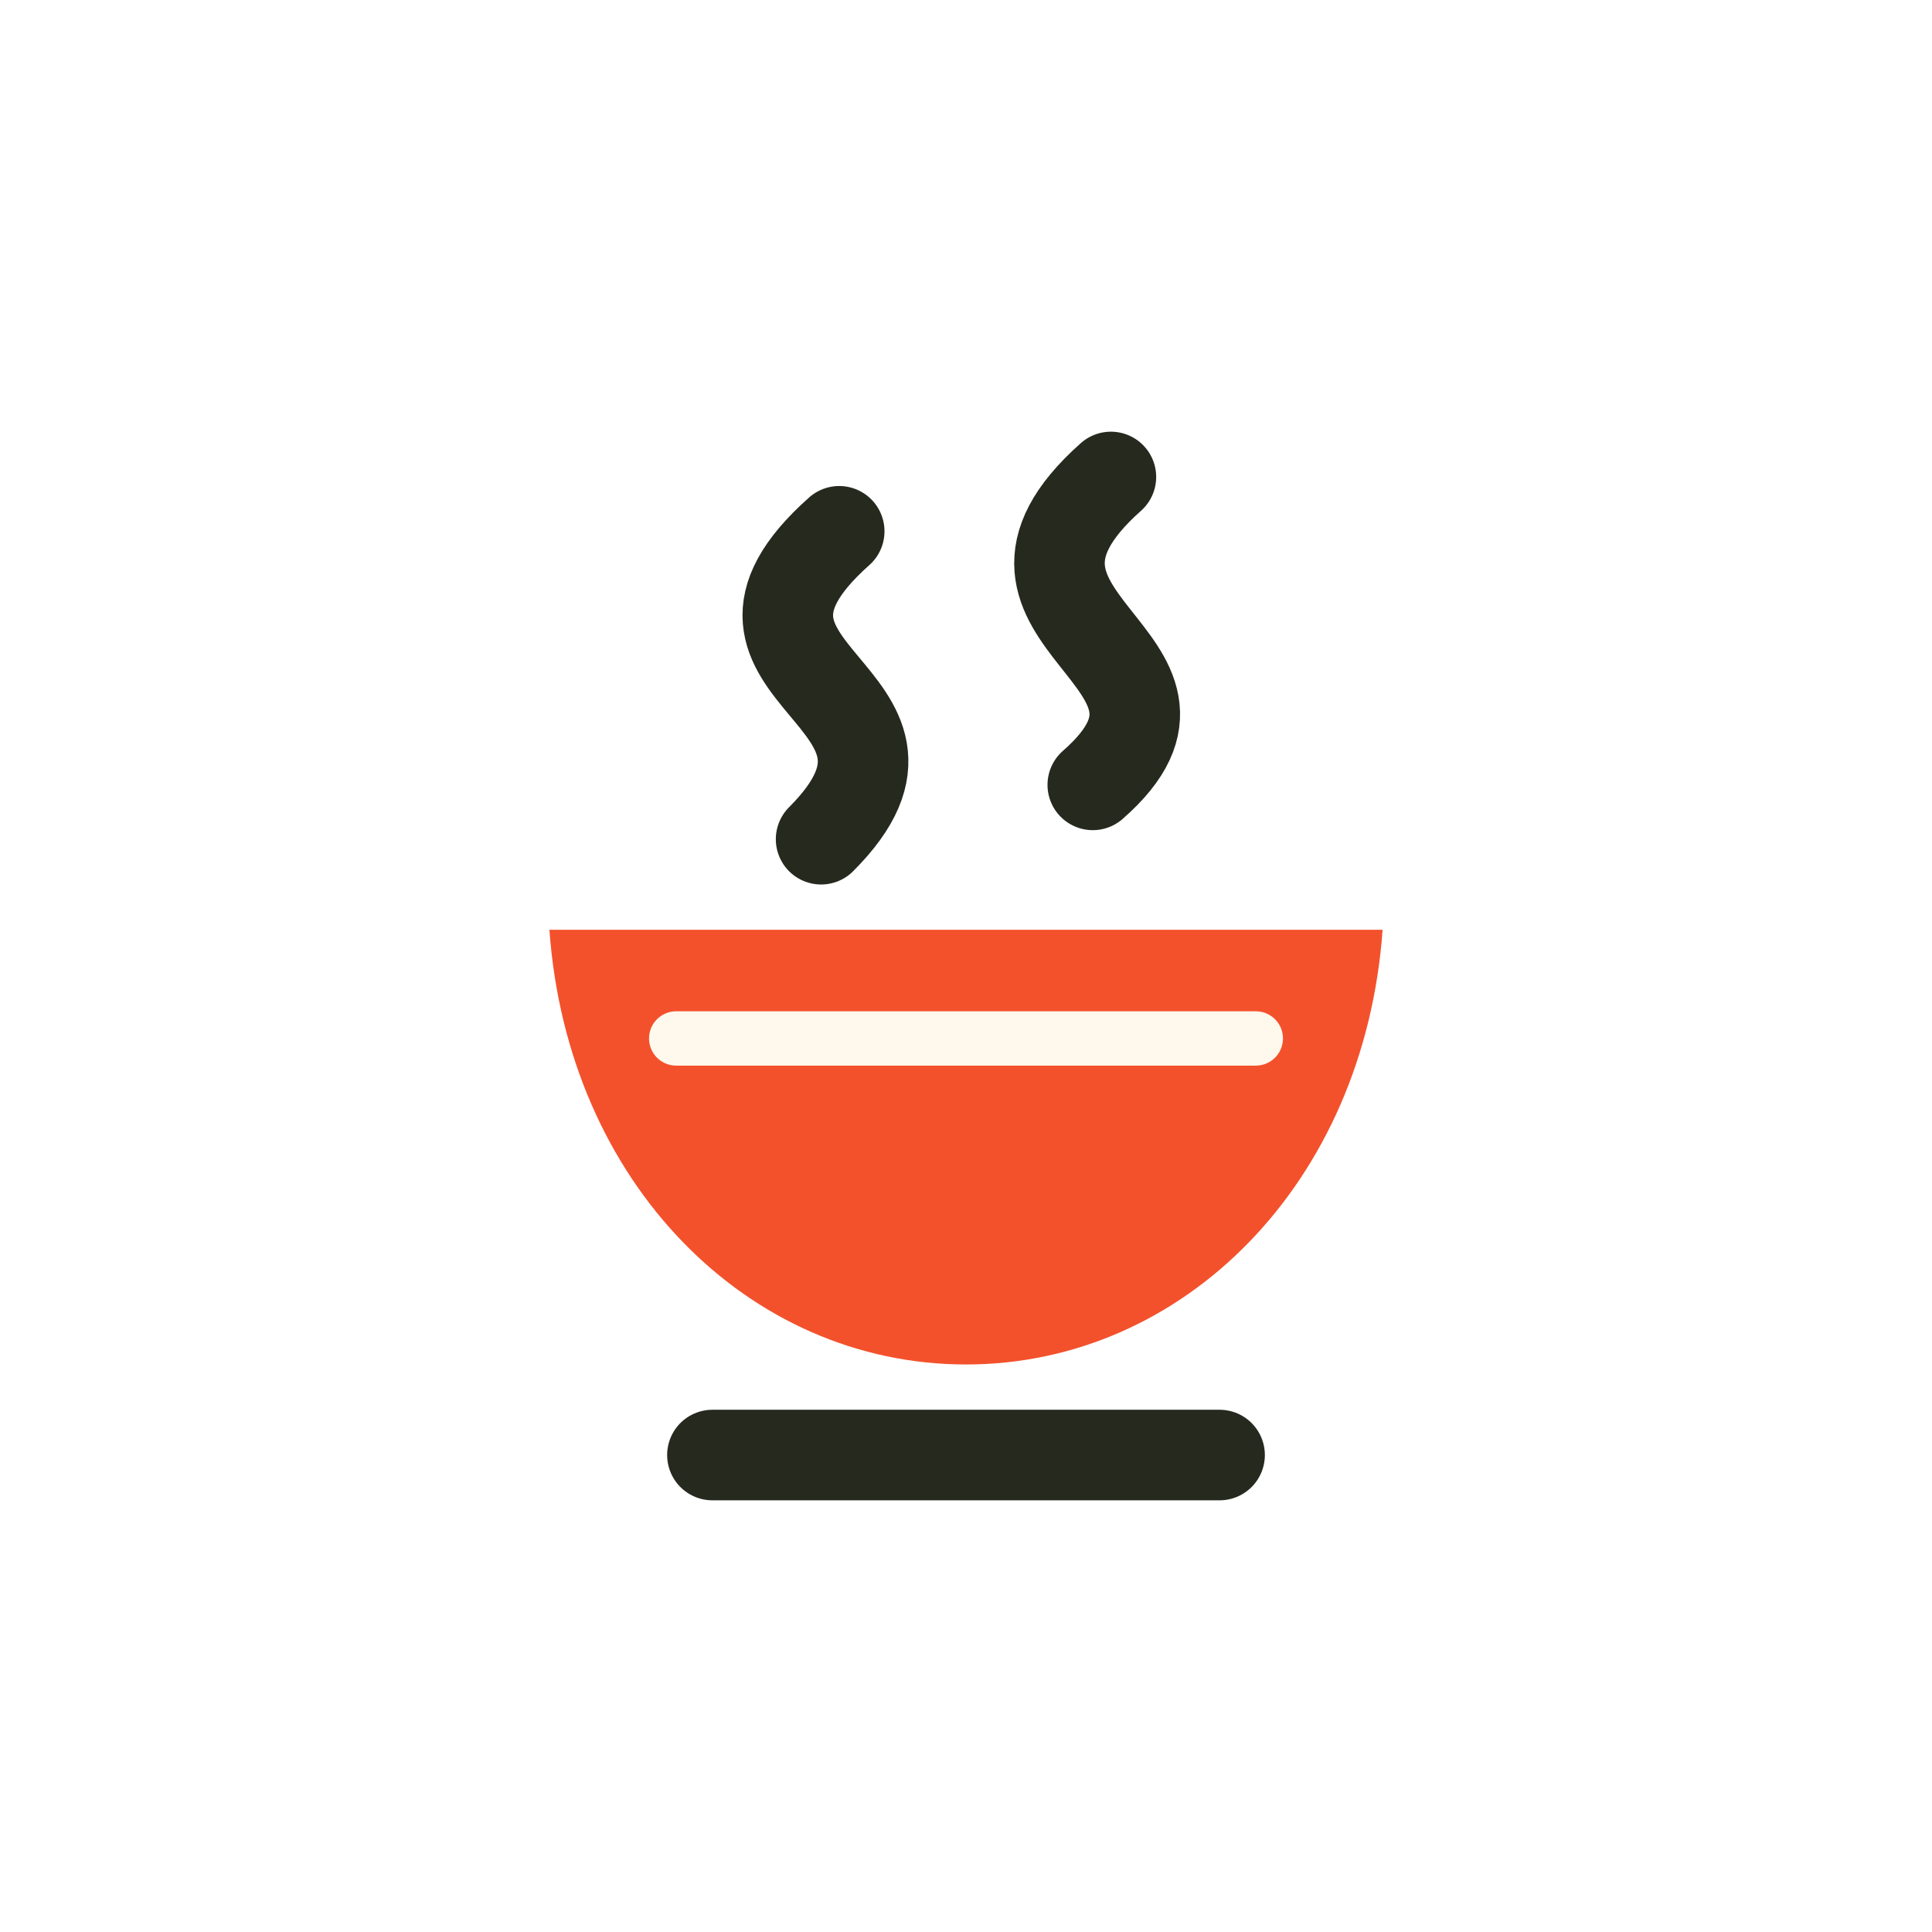
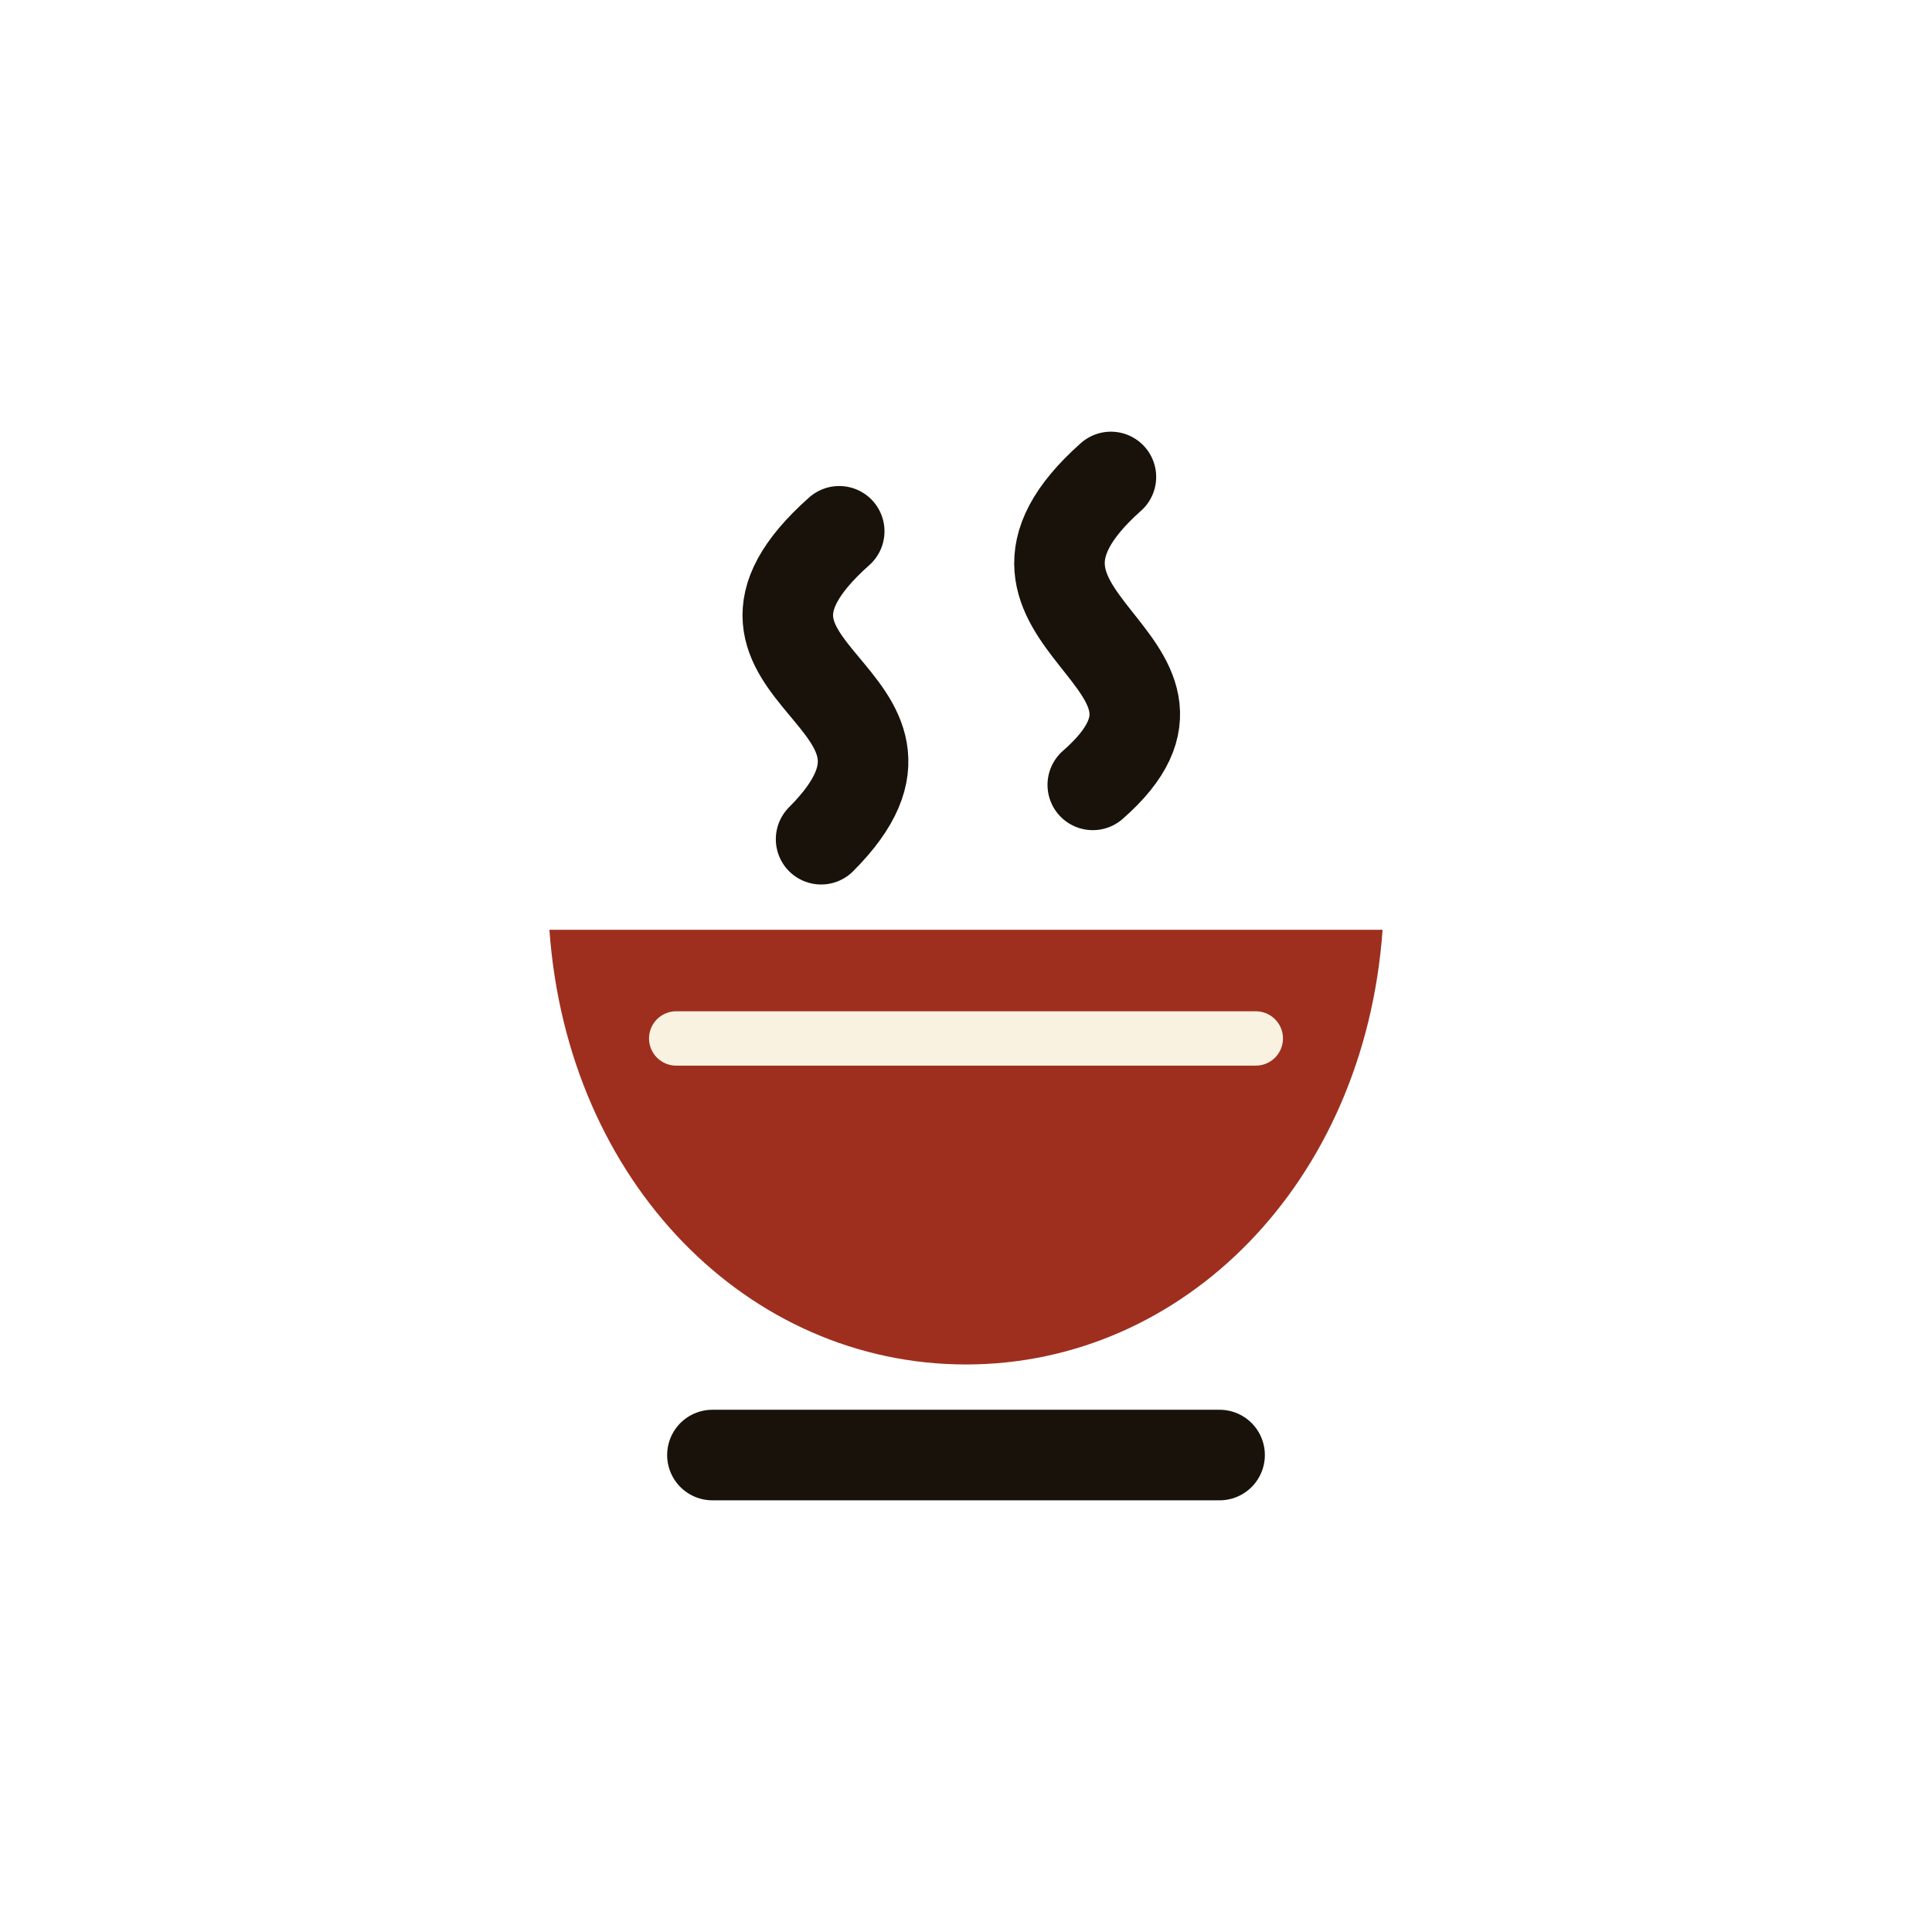
<svg xmlns="http://www.w3.org/2000/svg" width="1024" height="1024" viewBox="0 0 64 64">
  <g transform="translate(12.8 12.8) scale(.6)">
-     <path d="M9 30h46c-1 14-11 24-23 24S10 44 9 30Z" fill="#f3512c" />
-     <path d="M18 59h28" stroke="#26291e" stroke-width="5" stroke-linecap="round" />
-     <path d="M25 8c-9 8 7 9-1 17M40 5c-9 8 7 10-1 17" fill="none" stroke="#26291e" stroke-width="5" stroke-linecap="round" />
-     <path d="M16 36h32" stroke="#fff9ed" stroke-width="3" stroke-linecap="round" />
+     <path d="M9 30h46c-1 14-11 24-23 24S10 44 9 30Z" fill="#9E2F1E" />
+     <path d="M18 59h28" stroke="#19120B" stroke-width="5" stroke-linecap="round" />
+     <path d="M25 8c-9 8 7 9-1 17M40 5c-9 8 7 10-1 17" fill="none" stroke="#19120B" stroke-width="5" stroke-linecap="round" />
+     <path d="M16 36h32" stroke="#FAF2E0" stroke-width="3" stroke-linecap="round" />
  </g>
</svg>
